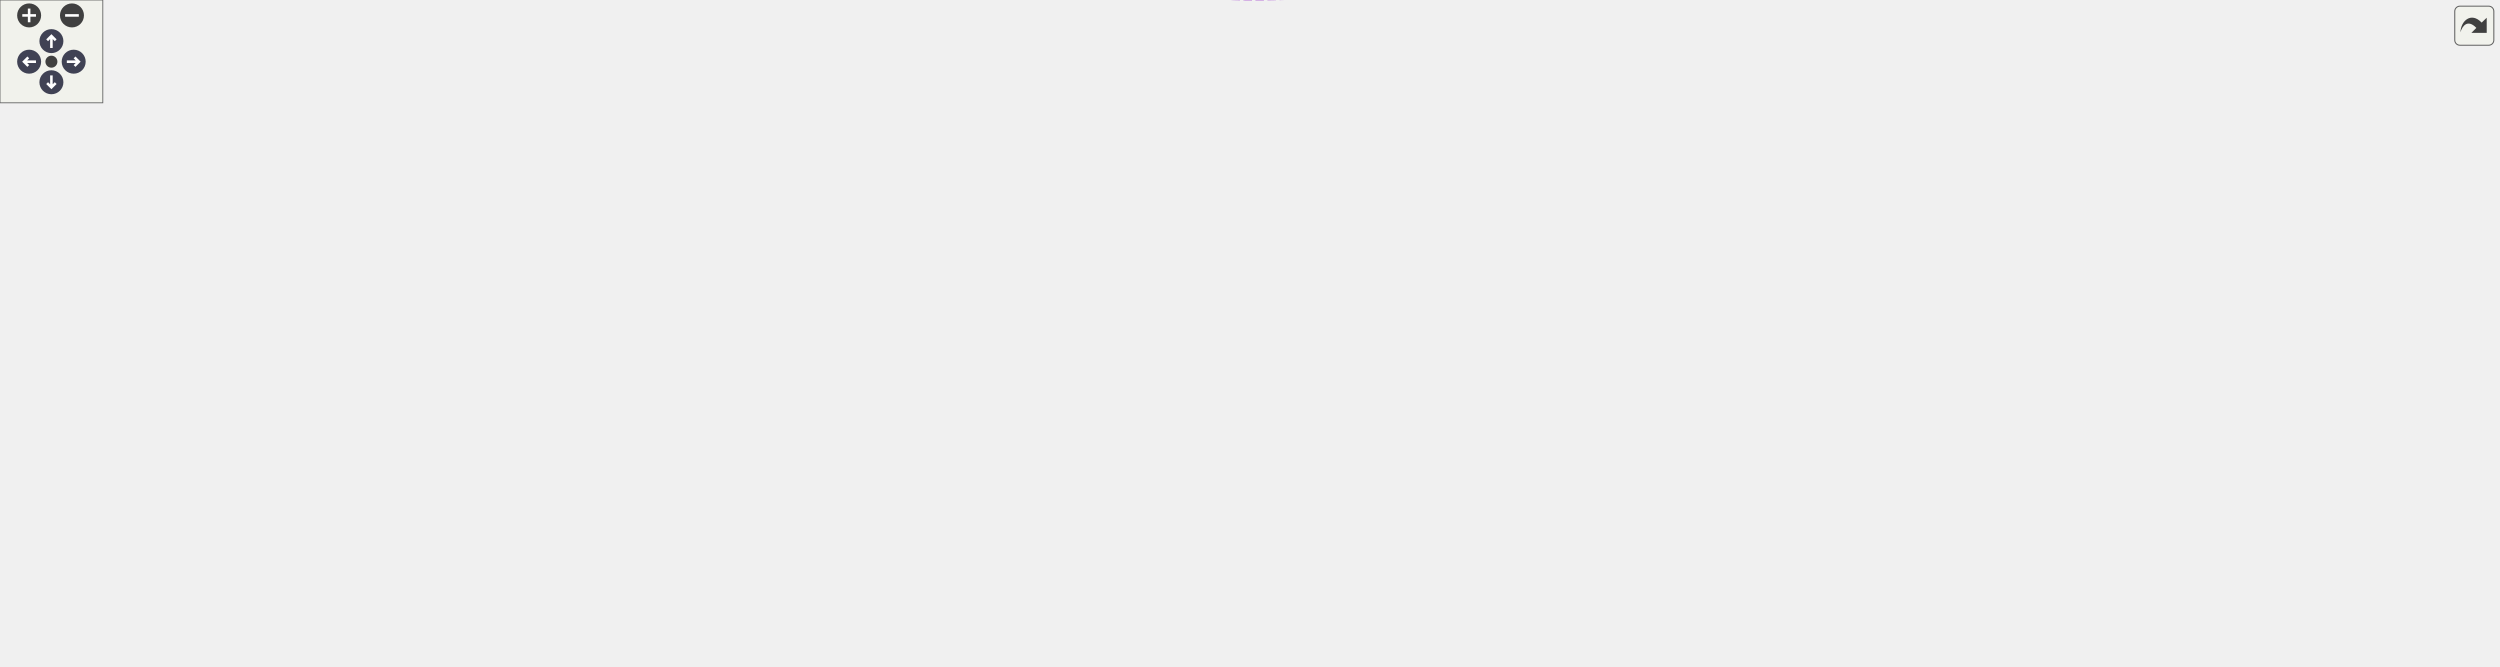
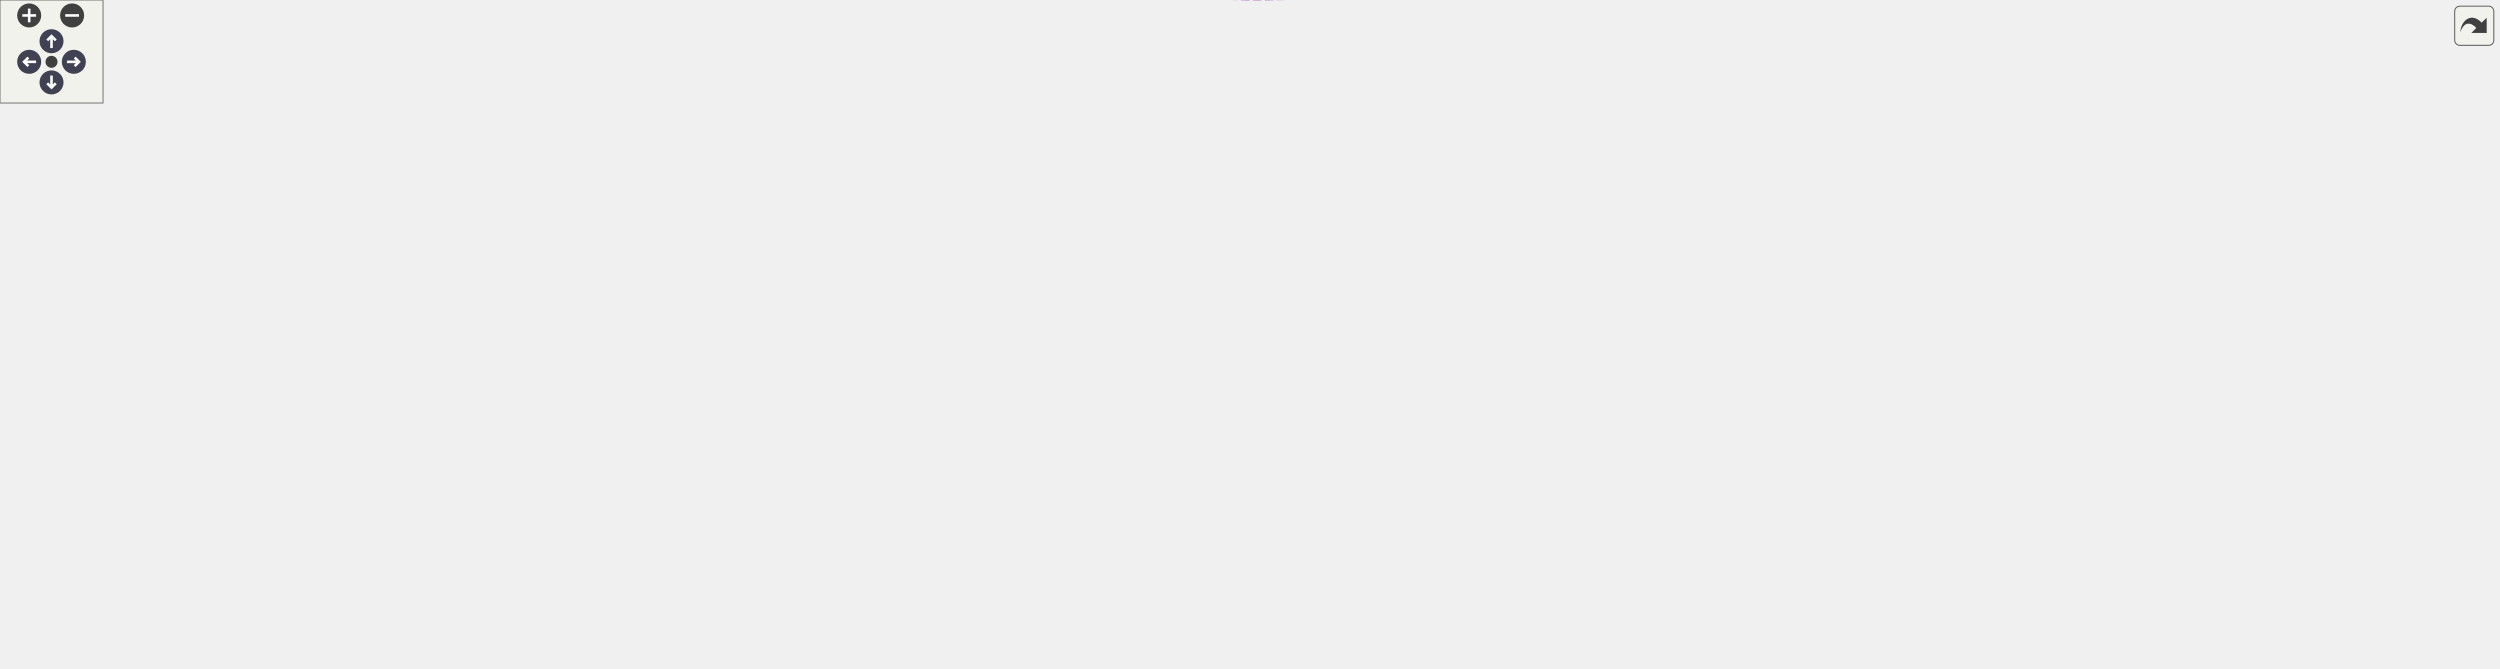
<svg xmlns="http://www.w3.org/2000/svg" xmlns:xlink="http://www.w3.org/1999/xlink" id="main" version="1.1" xml:space="preserve">
  <style type="text/css">
.node, .edge {opacity: 0.7;}
.node.selected, .edge.selected {opacity: 1;}
.edge:hover path { stroke: red; }
.edge:hover polygon { stroke: red; fill: red; }
</style>
  <defs>
    <circle id="rim" cx="0" cy="0" r="7" />
    <circle id="rim2" cx="0" cy="0" r="3.5" />
    <g id="zoomPlus">
      <use xlink:href="#rim" fill="#404040">
        <set attributeName="fill" to="#808080" begin="zoomplus.mouseover" end="zoomplus.mouseout" />
      </use>
      <path d="M-4,0h8M0,-4v8" fill="none" stroke="white" stroke-width="1.5" pointer-events="none" />
    </g>
    <g id="zoomMin">
      <use xlink:href="#rim" fill="#404040">
        <set attributeName="fill" to="#808080" begin="zoomminus.mouseover" end="zoomminus.mouseout" />
      </use>
      <path d="M-4,0h8" fill="none" stroke="white" stroke-width="1.5" pointer-events="none" />
    </g>
    <g id="arrowUp" transform="translate(30 24)">
      <use xlink:href="#rim" />
      <path pointer-events="none" fill="none" stroke="white" stroke-width="1.5" d="M0,-3.0v7 M-2.5,-0.5L0,-3.0L2.5,-0.5" />
    </g>
    <g id="arrowRight" transform="rotate(90) translate(36 -43)">
      <use xlink:href="#rim" />
      <path pointer-events="none" fill="none" stroke="white" stroke-width="1.5" d="M0,-3.0v7 M-2.5,-0.5L0,-3.0L2.5,-0.5" />
    </g>
    <g id="arrowDown" transform="rotate(180) translate(-30 -48)">
      <use xlink:href="#rim" />
      <path pointer-events="none" fill="none" stroke="white" stroke-width="1.5" d="M0,-3.0v7 M-2.5,-0.5L0,-3.0L2.5,-0.5" />
    </g>
    <g id="arrowLeft" transform="rotate(270) translate(-36 17)">
      <use xlink:href="#rim" />
      <path pointer-events="none" fill="none" stroke="white" stroke-width="1.5" d="M0,-3.0v7 M-2.5,-0.5L0,-3.0L2.5,-0.5" />
    </g>
    <g id="resetDef">
      <use xlink:href="#rim2" fill="#404040">
        <set attributeName="fill" to="#808080" begin="reset.mouseover" end="reset.mouseout" />
      </use>
    </g>
  </defs>
  <svg id="graph" class="graph">
    <g id="viewport">
      <g id="Node000001" class="node">
        <g id="a_Node000001">
          <a xlink:title=" ">
            <polygon fill="#999999" stroke="#666666" points="601.5,-143.97 518.75,-143.97 518.75,-123.22 601.5,-123.22 601.5,-143.97" />
            <text text-anchor="middle" x="560.12" y="-130.47" font-family="Helvetica,sans-Serif" font-size="10.00">spdk_bdev_io</text>
          </a>
        </g>
      </g>
      <g id="Node000008" class="node">
        <g id="a_Node000008">
          <a xlink:href="structspdk__bdev_1_1____bdev__internal__fields.html" target="_top" xlink:title="Fields that are used internally by the bdev subsystem.">
            <polygon fill="#fff0f0" stroke="red" points="877.75,-328.34 726.75,-328.34 726.75,-294.84 877.75,-294.84 877.75,-328.34" />
            <text text-anchor="start" x="734.75" y="-314.84" font-family="Helvetica,sans-Serif" font-size="10.00">spdk_bdev::__bdev_internal</text>
            <text text-anchor="middle" x="802.25" y="-302.09" font-family="Helvetica,sans-Serif" font-size="10.00">_fields</text>
          </a>
        </g>
      </g>
      <g id="edge6_Node000008_Node000001" class="edge">
        <g id="a_edge6_Node000008_Node000001">
          <a xlink:title=" ">
            <path fill="none" stroke="#9a32cd" stroke-dasharray="5,2" d="M563.49,-155.49C568.17,-187.52 581.7,-246.7 619.5,-277.59 649.2,-301.87 690.78,-310.89 726.67,-313.61" />
            <polygon fill="#9a32cd" stroke="#9a32cd" points="566.99,-155.27 562.25,-145.8 560.05,-156.16 566.99,-155.27" />
          </a>
        </g>
        <text text-anchor="middle" x="664.12" y="-313.84" font-family="Helvetica,sans-Serif" font-size="10.00" fill="grey"> reset_in_progress</text>
      </g>
      <g id="Node000020" class="node">
        <g id="a_Node000020">
          <a xlink:href="structspdk__bdev__io__abort__params.html" target="_top" xlink:title=" ">
            <polygon fill="white" stroke="#bfbfbf" points="859,-150.34 745.5,-150.34 745.5,-116.84 859,-116.84 859,-150.34" />
            <text text-anchor="start" x="753.5" y="-136.84" font-family="Helvetica,sans-Serif" font-size="10.00">spdk_bdev_io_abort</text>
            <text text-anchor="middle" x="802.25" y="-124.09" font-family="Helvetica,sans-Serif" font-size="10.00">_params</text>
          </a>
        </g>
      </g>
      <g id="edge14_Node000020_Node000001" class="edge">
        <g id="a_edge14_Node000020_Node000001">
          <a xlink:title=" ">
            <path fill="none" stroke="#9a32cd" stroke-dasharray="5,2" d="M604.01,-119.83C609.18,-118.6 614.43,-117.56 619.5,-116.84 661.39,-110.95 709.02,-115.76 745,-121.71" />
            <polygon fill="#9a32cd" stroke="#9a32cd" points="603.14,-116.44 594.36,-122.36 604.92,-123.21 603.14,-116.44" />
          </a>
        </g>
        <text text-anchor="middle" x="664.12" y="-119.84" font-family="Helvetica,sans-Serif" font-size="10.00" fill="grey"> bio_to_abort</text>
      </g>
      <g id="Node000049" class="node">
        <g id="a_Node000049">
          <a xlink:href="structspdk__bdev__io__internal__fields.html" target="_top" xlink:title="Fields that are used internally by the bdev subsystem.">
-             <polygon fill="white" stroke="#666666" points="1458,-83.34 1332.5,-83.34 1332.5,-49.84 1458,-49.84 1458,-83.34" />
-             <text text-anchor="start" x="1340.5" y="-69.84" font-family="Helvetica,sans-Serif" font-size="10.00">spdk_bdev_io_internal</text>
-             <text text-anchor="middle" x="1395.25" y="-57.09" font-family="Helvetica,sans-Serif" font-size="10.00">_fields</text>
+             <polygon fill="white" stroke="#666666" points="1455,-83.34 1329.5,-83.34 1329.5,-49.84 1455,-49.84 1455,-83.34" />
+             <text text-anchor="start" x="1337.5" y="-69.84" font-family="Helvetica,sans-Serif" font-size="10.00">spdk_bdev_io_internal</text>
+             <text text-anchor="middle" x="1392.25" y="-57.09" font-family="Helvetica,sans-Serif" font-size="10.00">_fields</text>
          </a>
        </g>
      </g>
      <g id="edge19_Node000049_Node000001" class="edge">
        <g id="a_edge19_Node000049_Node000001">
          <a xlink:title=" ">
-             <path fill="none" stroke="#9a32cd" stroke-dasharray="5,2" d="M588.93,-117.16C632.59,-92.97 720.57,-50.59 801.25,-50.59 801.25,-50.59 801.25,-50.59 1166.88,-50.59 1222.87,-50.59 1286.43,-55.48 1332.09,-59.86" />
+             <path fill="none" stroke="#9a32cd" stroke-dasharray="5,2" d="M588.93,-117.16C632.59,-92.97 720.57,-50.59 801.25,-50.59 801.25,-50.59 801.25,-50.59 1163.88,-50.59 1219.87,-50.59 1283.43,-55.48 1329.09,-59.86" />
            <polygon fill="#9a32cd" stroke="#9a32cd" points="587.37,-114.03 580.39,-122 590.81,-120.12 587.37,-114.03" />
          </a>
        </g>
-         <text text-anchor="middle" x="994.75" y="-92.09" font-family="Helvetica,sans-Serif" font-size="10.00" fill="grey"> cb</text>
-         <text text-anchor="middle" x="994.75" y="-79.34" font-family="Helvetica,sans-Serif" font-size="10.00" fill="grey">get_aux_buf_cb</text>
-         <text text-anchor="middle" x="994.75" y="-66.59" font-family="Helvetica,sans-Serif" font-size="10.00" fill="grey">get_buf_cb</text>
-         <text text-anchor="middle" x="994.75" y="-53.84" font-family="Helvetica,sans-Serif" font-size="10.00" fill="grey">stored_user_cb</text>
+         <text text-anchor="middle" x="993.25" y="-79.34" font-family="Helvetica,sans-Serif" font-size="10.00" fill="grey"> cb</text>
+         <text text-anchor="middle" x="993.25" y="-66.59" font-family="Helvetica,sans-Serif" font-size="10.00" fill="grey">get_buf_cb</text>
+         <text text-anchor="middle" x="993.25" y="-53.84" font-family="Helvetica,sans-Serif" font-size="10.00" fill="grey">stored_user_cb</text>
      </g>
      <g id="Node000002" class="node">
        <g id="a_Node000002">
          <a xlink:href="structspdk__bdev.html" target="_top" xlink:title=" ">
-             <polygon fill="white" stroke="#bfbfbf" points="1029,-207.97 960.5,-207.97 960.5,-187.22 1029,-187.22 1029,-207.97" />
-             <text text-anchor="middle" x="994.75" y="-194.47" font-family="Helvetica,sans-Serif" font-size="10.00">spdk_bdev</text>
+             <polygon fill="white" stroke="#bfbfbf" points="1027.5,-207.97 959,-207.97 959,-187.22 1027.5,-187.22 1027.5,-207.97" />
+             <text text-anchor="middle" x="993.25" y="-194.47" font-family="Helvetica,sans-Serif" font-size="10.00">spdk_bdev</text>
          </a>
        </g>
      </g>
      <g id="edge1_Node000001_Node000002" class="edge">
        <g id="a_edge1_Node000001_Node000002">
          <a xlink:title=" ">
-             <path fill="none" stroke="#9a32cd" stroke-dasharray="5,2" d="M964.59,-213.59C956.34,-217.64 947.22,-221.66 938.5,-224.59 849.17,-254.67 817.39,-262.48 726.75,-236.59 662.28,-218.18 598.46,-166.64 572.85,-144.22" />
-             <polygon fill="#9a32cd" stroke="#9a32cd" points="966.18,-216.71 973.49,-209.05 962.99,-210.48 966.18,-216.71" />
+             <path fill="none" stroke="#9a32cd" stroke-dasharray="5,2" d="M963.92,-213.62C955.89,-217.66 947.02,-221.67 938.5,-224.59 849.33,-255.16 817.39,-262.48 726.75,-236.59 662.28,-218.18 598.46,-166.64 572.85,-144.22" />
+             <polygon fill="#9a32cd" stroke="#9a32cd" points="965.32,-216.83 972.55,-209.08 962.07,-210.64 965.32,-216.83" />
          </a>
        </g>
        <text text-anchor="middle" x="802.25" y="-254.84" font-family="Helvetica,sans-Serif" font-size="10.00" fill="grey"> bdev</text>
      </g>
      <g id="Node000051" class="node">
        <g id="a_Node000051">
          <a xlink:href="structspdk__bdev__io__wait__entry.html" target="_top" xlink:title="Structure to register a callback when an spdk_bdev_io becomes available.">
-             <polygon fill="white" stroke="#666666" points="1235.75,-98.97 1096,-98.97 1096,-78.22 1235.75,-78.22 1235.75,-98.97" />
-             <text text-anchor="middle" x="1165.88" y="-85.47" font-family="Helvetica,sans-Serif" font-size="10.00">spdk_bdev_io_wait_entry</text>
+             <polygon fill="white" stroke="#666666" points="1232.75,-98.97 1093,-98.97 1093,-78.22 1232.75,-78.22 1232.75,-98.97" />
+             <text text-anchor="middle" x="1162.88" y="-85.47" font-family="Helvetica,sans-Serif" font-size="10.00">spdk_bdev_io_wait_entry</text>
          </a>
        </g>
      </g>
      <g id="edge23_Node000051_Node000002" class="edge">
        <g id="a_edge23_Node000051_Node000002">
          <a xlink:title=" ">
-             <path fill="none" stroke="#9a32cd" stroke-dasharray="5,2" d="M1012.37,-178.48C1030.88,-158.34 1062.6,-127.03 1096,-108.59 1102.54,-104.98 1109.8,-101.97 1117.08,-99.46" />
-             <polygon fill="#9a32cd" stroke="#9a32cd" points="1009.93,-175.96 1005.85,-185.74 1015.14,-180.64 1009.93,-175.96" />
-           </a>
-         </g>
-         <text text-anchor="middle" x="1064.5" y="-142.84" font-family="Helvetica,sans-Serif" font-size="10.00" fill="grey"> bdev</text>
+             <path fill="none" stroke="#9a32cd" stroke-dasharray="5,2" d="M1010.57,-178.47C1028.74,-158.32 1059.95,-127 1093,-108.59 1099.53,-104.96 1106.78,-101.93 1114.06,-99.42" />
+             <polygon fill="#9a32cd" stroke="#9a32cd" points="1008.16,-175.91 1004.17,-185.72 1013.41,-180.54 1008.16,-175.91" />
+           </a>
+         </g>
+         <text text-anchor="middle" x="1061.5" y="-142.84" font-family="Helvetica,sans-Serif" font-size="10.00" fill="grey"> bdev</text>
      </g>
      <g id="Node000003" class="node">
        <g id="a_Node000003">
          <a xlink:href="structspdk__uuid.html" target="_top" xlink:title=" ">
            <polygon fill="white" stroke="#bfbfbf" points="835,-227.97 769.5,-227.97 769.5,-207.22 835,-207.22 835,-227.97" />
            <text text-anchor="middle" x="802.25" y="-214.47" font-family="Helvetica,sans-Serif" font-size="10.00">spdk_uuid</text>
          </a>
        </g>
      </g>
      <g id="edge2_Node000002_Node000003" class="edge">
        <g id="a_edge2_Node000002_Node000003">
          <a xlink:title=" ">
-             <path fill="none" stroke="#9a32cd" stroke-dasharray="5,2" d="M846.28,-213.08C880.76,-209.46 928.45,-204.45 960.16,-201.12" />
-             <polygon fill="#9a32cd" stroke="#9a32cd" points="846.22,-209.56 836.64,-214.09 846.95,-216.53 846.22,-209.56" />
+             <path fill="none" stroke="#9a32cd" stroke-dasharray="5,2" d="M846.35,-213.03C880.46,-209.42 927.42,-204.45 958.76,-201.14" />
+             <polygon fill="#9a32cd" stroke="#9a32cd" points="846.39,-209.51 836.82,-214.04 847.13,-216.47 846.39,-209.51" />
          </a>
        </g>
        <text text-anchor="middle" x="917.12" y="-210.84" font-family="Helvetica,sans-Serif" font-size="10.00" fill="grey"> uuid</text>
      </g>
      <g id="Node000004" class="node">
        <g id="a_Node000004">
          <a xlink:href="unionspdk__bdev__nvme__ctratt.html" target="_top" xlink:title="Union for controller attributes field, to list whether bdev supports fdp etc.">
            <polygon fill="white" stroke="#666666" points="868.75,-188.97 735.75,-188.97 735.75,-168.22 868.75,-168.22 868.75,-188.97" />
            <text text-anchor="middle" x="802.25" y="-175.47" font-family="Helvetica,sans-Serif" font-size="10.00">spdk_bdev_nvme_ctratt</text>
          </a>
        </g>
      </g>
      <g id="edge3_Node000002_Node000004" class="edge">
        <g id="a_edge3_Node000002_Node000004">
          <a xlink:title=" ">
-             <path fill="none" stroke="#9a32cd" stroke-dasharray="5,2" d="M880.56,-177.97C899.58,-178.66 919.84,-180.1 938.5,-182.84 945.57,-183.89 953.04,-185.51 960.11,-187.3" />
-             <polygon fill="#9a32cd" stroke="#9a32cd" points="880.82,-174.48 870.73,-177.69 880.62,-181.47 880.82,-174.48" />
+             <path fill="none" stroke="#9a32cd" stroke-dasharray="5,2" d="M880.57,-177.88C899.59,-178.57 919.85,-180.03 938.5,-182.84 945.1,-183.84 952.05,-185.37 958.68,-187.07" />
+             <polygon fill="#9a32cd" stroke="#9a32cd" points="880.84,-174.38 870.74,-177.6 880.64,-181.38 880.84,-174.38" />
          </a>
        </g>
        <text text-anchor="middle" x="917.12" y="-185.84" font-family="Helvetica,sans-Serif" font-size="10.00" fill="grey"> ctratt</text>
      </g>
      <g id="Node000005" class="node">
        <g id="a_Node000005">
          <a xlink:href="structspdk__bdev__module.html" target="_top" xlink:title="Block device module.">
            <polygon fill="#fff0f0" stroke="red" points="857.5,-98.97 747,-98.97 747,-78.22 857.5,-78.22 857.5,-98.97" />
            <text text-anchor="middle" x="802.25" y="-85.47" font-family="Helvetica,sans-Serif" font-size="10.00">spdk_bdev_module</text>
          </a>
        </g>
      </g>
      <g id="edge4_Node000002_Node000005" class="edge">
        <g id="a_edge4_Node000002_Node000005">
          <a xlink:title=" ">
-             <path fill="none" stroke="#9a32cd" stroke-dasharray="5,2" d="M867.47,-103.13C871,-104.5 874.45,-105.98 877.75,-107.59 921.26,-128.87 964.08,-168.14 983.27,-186.97" />
-             <polygon fill="#9a32cd" stroke="#9a32cd" points="868.74,-99.86 858.14,-99.87 866.43,-106.47 868.74,-99.86" />
+             <path fill="none" stroke="#9a32cd" stroke-dasharray="5,2" d="M867.68,-103.18C871.14,-104.53 874.52,-106 877.75,-107.59 920.84,-128.83 963.04,-168.12 981.93,-186.97" />
+             <polygon fill="#9a32cd" stroke="#9a32cd" points="869.15,-99.99 858.56,-99.97 866.82,-106.59 869.15,-99.99" />
          </a>
        </g>
        <text text-anchor="middle" x="917.12" y="-149.84" font-family="Helvetica,sans-Serif" font-size="10.00" fill="grey"> fn_table</text>
      </g>
      <g id="edge5_Node000002_Node000008" class="edge">
        <g id="a_edge5_Node000002_Node000008">
          <a xlink:title=" ">
-             <path fill="none" stroke="#9a32cd" stroke-dasharray="5,2" d="M889.02,-299.9C906.41,-294.89 923.84,-287.76 938.5,-277.59 964.3,-259.7 981.77,-225.58 989.4,-208.25" />
-             <polygon fill="#9a32cd" stroke="#9a32cd" points="888.46,-296.42 879.68,-302.36 890.24,-303.19 888.46,-296.42" />
+             <path fill="none" stroke="#9a32cd" stroke-dasharray="5,2" d="M888.82,-300.12C906.3,-295.11 923.82,-287.91 938.5,-277.59 963.96,-259.7 980.8,-225.57 988.1,-208.25" />
+             <polygon fill="#9a32cd" stroke="#9a32cd" points="888.22,-296.66 879.43,-302.59 889.99,-303.43 888.22,-296.66" />
          </a>
        </g>
        <text text-anchor="middle" x="917.12" y="-299.84" font-family="Helvetica,sans-Serif" font-size="10.00" fill="grey"> internal</text>
      </g>
      <g id="Node000014" class="node">
        <g id="a_Node000014">
          <a xlink:href="structspdk__bdev__io__block__params.html" target="_top" xlink:title=" ">
            <polygon fill="white" stroke="#bfbfbf" points="380.38,-220.34 266.12,-220.34 266.12,-186.84 380.38,-186.84 380.38,-220.34" />
            <text text-anchor="start" x="274.12" y="-206.84" font-family="Helvetica,sans-Serif" font-size="10.00">spdk_bdev_io_block</text>
            <text text-anchor="middle" x="323.25" y="-194.09" font-family="Helvetica,sans-Serif" font-size="10.00">_params</text>
          </a>
        </g>
      </g>
      <g id="edge7_Node000001_Node000014" class="edge">
        <g id="a_edge7_Node000001_Node000014">
          <a xlink:title=" ">
            <path fill="none" stroke="#9a32cd" stroke-dasharray="5,2" d="M391.69,-190.39C424.97,-183.06 465.44,-172.93 500.75,-160.59 513.61,-156.1 527.47,-149.76 538.46,-144.35" />
            <polygon fill="#9a32cd" stroke="#9a32cd" points="391.22,-186.91 382.18,-192.45 392.69,-193.75 391.22,-186.91" />
          </a>
        </g>
        <text text-anchor="middle" x="461.75" y="-185.84" font-family="Helvetica,sans-Serif" font-size="10.00" fill="grey"> bdev</text>
      </g>
      <g id="Node000015" class="node">
        <g id="a_Node000015">
          <a xlink:href="unionspdk__bdev__nvme__cdw12.html" target="_top" xlink:title="Union for command dword 12, which by convention matches the NVMe command dword 12 definition.">
            <polygon fill="white" stroke="#666666" points="138.25,-239.97 0,-239.97 0,-219.22 138.25,-219.22 138.25,-239.97" />
            <text text-anchor="middle" x="69.12" y="-226.47" font-family="Helvetica,sans-Serif" font-size="10.00">spdk_bdev_nvme_cdw12</text>
          </a>
        </g>
      </g>
      <g id="edge8_Node000014_Node000015" class="edge">
        <g id="a_edge8_Node000014_Node000015">
          <a xlink:title=" ">
            <path fill="none" stroke="#9a32cd" stroke-dasharray="5,2" d="M149.68,-221.39C187.48,-217.49 231.78,-212.92 266.03,-209.39" />
            <polygon fill="#9a32cd" stroke="#9a32cd" points="149.78,-217.86 140.19,-222.37 150.5,-224.82 149.78,-217.86" />
          </a>
        </g>
        <text text-anchor="middle" x="190" y="-222.84" font-family="Helvetica,sans-Serif" font-size="10.00" fill="grey"> nvme_cdw12</text>
      </g>
      <g id="Node000016" class="node">
        <g id="a_Node000016">
          <a xlink:href="unionspdk__bdev__nvme__cdw13.html" target="_top" xlink:title="Union for command dword 13, which by convention matches the NVMe command dword 13 definition.">
            <polygon fill="white" stroke="#666666" points="138.25,-200.97 0,-200.97 0,-180.22 138.25,-180.22 138.25,-200.97" />
            <text text-anchor="middle" x="69.12" y="-187.47" font-family="Helvetica,sans-Serif" font-size="10.00">spdk_bdev_nvme_cdw13</text>
          </a>
        </g>
      </g>
      <g id="edge9_Node000014_Node000016" class="edge">
        <g id="a_edge9_Node000014_Node000016">
          <a xlink:title=" ">
            <path fill="none" stroke="#9a32cd" stroke-dasharray="5,2" d="M150.05,-191.88C173.79,-192.51 199.83,-193.45 223.75,-194.84 237.38,-195.64 252.04,-196.78 265.78,-197.98" />
            <polygon fill="#9a32cd" stroke="#9a32cd" points="150.21,-188.38 140.12,-191.63 150.03,-195.38 150.21,-188.38" />
          </a>
        </g>
        <text text-anchor="middle" x="190" y="-197.84" font-family="Helvetica,sans-Serif" font-size="10.00" fill="grey"> nvme_cdw13</text>
      </g>
      <g id="Node000017" class="node">
        <g id="a_Node000017">
          <a xlink:href="structspdk__dif__ctx.html" target="_top" xlink:title="DIF context information.">
            <polygon fill="white" stroke="#666666" points="107.88,-161.97 30.38,-161.97 30.38,-141.22 107.88,-141.22 107.88,-161.97" />
            <text text-anchor="middle" x="69.12" y="-148.47" font-family="Helvetica,sans-Serif" font-size="10.00">spdk_dif_ctx</text>
          </a>
        </g>
      </g>
      <g id="edge10_Node000014_Node000017" class="edge">
        <g id="a_edge10_Node000014_Node000017">
          <a xlink:title=" ">
            <path fill="none" stroke="#9a32cd" stroke-dasharray="5,2" d="M119.39,-157.35C149.68,-161.3 189.18,-167.22 223.75,-174.84 238.28,-178.05 253.8,-182.22 268.14,-186.39" />
            <polygon fill="#9a32cd" stroke="#9a32cd" points="120.13,-153.91 109.77,-156.12 119.24,-160.85 120.13,-153.91" />
          </a>
        </g>
        <text text-anchor="middle" x="190" y="-177.84" font-family="Helvetica,sans-Serif" font-size="10.00" fill="grey"> dif_ctx</text>
      </g>
      <g id="Node000018" class="node">
        <g id="a_Node000018">
          <a xlink:href="structspdk__dif__error.html" target="_top" xlink:title="DIF error information.">
            <polygon fill="white" stroke="#666666" points="112,-278.97 26.25,-278.97 26.25,-258.22 112,-258.22 112,-278.97" />
            <text text-anchor="middle" x="69.12" y="-265.47" font-family="Helvetica,sans-Serif" font-size="10.00">spdk_dif_error</text>
          </a>
        </g>
      </g>
      <g id="edge11_Node000014_Node000018" class="edge">
        <g id="a_edge11_Node000014_Node000018">
          <a xlink:title=" ">
            <path fill="none" stroke="#9a32cd" stroke-dasharray="5,2" d="M123.48,-259.08C153.2,-253.39 190.75,-245.52 223.75,-236.59 240.64,-232.02 258.87,-226.18 275,-220.68" />
            <polygon fill="#9a32cd" stroke="#9a32cd" points="123.16,-255.58 113.99,-260.88 124.46,-262.46 123.16,-255.58" />
          </a>
        </g>
        <text text-anchor="middle" x="190" y="-254.84" font-family="Helvetica,sans-Serif" font-size="10.00" fill="grey"> dif_err</text>
      </g>
      <g id="Node000019" class="node">
        <g id="a_Node000019">
          <a xlink:href="structspdk__bdev__io__reset__params.html" target="_top" xlink:title=" ">
            <polygon fill="white" stroke="#bfbfbf" points="379.62,-168.34 266.88,-168.34 266.88,-134.84 379.62,-134.84 379.62,-168.34" />
            <text text-anchor="start" x="274.88" y="-154.84" font-family="Helvetica,sans-Serif" font-size="10.00">spdk_bdev_io_reset</text>
            <text text-anchor="middle" x="323.25" y="-142.09" font-family="Helvetica,sans-Serif" font-size="10.00">_params</text>
          </a>
        </g>
      </g>
      <g id="edge12_Node000001_Node000019" class="edge">
        <g id="a_edge12_Node000001_Node000019">
          <a xlink:title=" ">
            <path fill="none" stroke="#9a32cd" stroke-dasharray="5,2" d="M391.21,-146.46C432.29,-143.31 483.55,-139.39 518.56,-136.7" />
            <polygon fill="#9a32cd" stroke="#9a32cd" points="391.12,-142.96 381.42,-147.21 391.66,-149.94 391.12,-142.96" />
          </a>
        </g>
        <text text-anchor="middle" x="461.75" y="-146.84" font-family="Helvetica,sans-Serif" font-size="10.00" fill="grey"> reset</text>
      </g>
      <g id="edge13_Node000001_Node000020" class="edge">
        <g id="a_edge13_Node000001_Node000020">
          <a xlink:title=" ">
            <path fill="none" stroke="#9a32cd" stroke-dasharray="5,2" d="M734.04,-133.59C691.55,-133.59 638.02,-133.59 601.86,-133.59" />
            <polygon fill="#9a32cd" stroke="#9a32cd" points="733.92,-137.09 743.92,-133.59 733.92,-130.09 733.92,-137.09" />
          </a>
        </g>
        <text text-anchor="middle" x="664.12" y="-136.84" font-family="Helvetica,sans-Serif" font-size="10.00" fill="grey"> abort</text>
      </g>
      <g id="Node000021" class="node">
        <g id="a_Node000021">
          <a xlink:href="structspdk__bdev__io__nvme__passthru__params.html" target="_top" xlink:title=" ">
            <polygon fill="white" stroke="#bfbfbf" points="404.75,-116.34 241.75,-116.34 241.75,-82.84 404.75,-82.84 404.75,-116.34" />
            <text text-anchor="start" x="249.75" y="-102.84" font-family="Helvetica,sans-Serif" font-size="10.00">spdk_bdev_io_nvme_passthru</text>
            <text text-anchor="middle" x="323.25" y="-90.09" font-family="Helvetica,sans-Serif" font-size="10.00">_params</text>
          </a>
        </g>
      </g>
      <g id="edge15_Node000001_Node000021" class="edge">
        <g id="a_edge15_Node000001_Node000021">
          <a xlink:title=" ">
            <path fill="none" stroke="#9a32cd" stroke-dasharray="5,2" d="M416.02,-108.96C443.36,-112.21 473.33,-116.21 500.75,-120.84 506.48,-121.81 512.49,-122.97 518.4,-124.18" />
            <polygon fill="#9a32cd" stroke="#9a32cd" points="416.72,-105.52 406.38,-107.84 415.91,-112.47 416.72,-105.52" />
          </a>
        </g>
        <text text-anchor="middle" x="461.75" y="-123.84" font-family="Helvetica,sans-Serif" font-size="10.00" fill="grey"> nvme_passthru</text>
      </g>
      <g id="Node000022" class="node">
        <g id="a_Node000022">
          <a xlink:href="structspdk__nvme__cmd.html" target="_top" xlink:title=" ">
            <polygon fill="white" stroke="orangered" points="118.38,-109.97 19.88,-109.97 19.88,-89.22 118.38,-89.22 118.38,-109.97" />
            <text text-anchor="middle" x="69.12" y="-96.47" font-family="Helvetica,sans-Serif" font-size="10.00">spdk_nvme_cmd</text>
          </a>
        </g>
      </g>
      <g id="edge16_Node000021_Node000022" class="edge">
        <g id="a_edge16_Node000021_Node000022">
          <a xlink:title=" ">
            <path fill="none" stroke="#9a32cd" stroke-dasharray="5,2" d="M130.14,-99.59C163.47,-99.59 205.38,-99.59 241.54,-99.59" />
            <polygon fill="#9a32cd" stroke="#9a32cd" points="130.25,-96.09 120.25,-99.59 130.25,-103.09 130.25,-96.09" />
          </a>
        </g>
        <text text-anchor="middle" x="190" y="-102.84" font-family="Helvetica,sans-Serif" font-size="10.00" fill="grey"> cmd</text>
      </g>
      <g id="Node000048" class="node">
        <g id="a_Node000048">
          <a xlink:href="structspdk__bdev__io__zone__mgmt__params.html" target="_top" xlink:title=" ">
            <polygon fill="white" stroke="#bfbfbf" points="396.12,-64.34 250.38,-64.34 250.38,-30.84 396.12,-30.84 396.12,-64.34" />
            <text text-anchor="start" x="258.38" y="-50.84" font-family="Helvetica,sans-Serif" font-size="10.00">spdk_bdev_io_zone_mgmt</text>
            <text text-anchor="middle" x="323.25" y="-38.09" font-family="Helvetica,sans-Serif" font-size="10.00">_params</text>
          </a>
        </g>
      </g>
      <g id="edge17_Node000001_Node000048" class="edge">
        <g id="a_edge17_Node000001_Node000048">
          <a xlink:title=" ">
            <path fill="none" stroke="#9a32cd" stroke-dasharray="5,2" d="M407.2,-62.41C437.46,-69.48 471.43,-79.39 500.75,-92.84 517.82,-100.68 535.2,-113.58 546.5,-122.76" />
            <polygon fill="#9a32cd" stroke="#9a32cd" points="408.24,-59.06 397.71,-60.27 406.7,-65.89 408.24,-59.06" />
          </a>
        </g>
        <text text-anchor="middle" x="461.75" y="-95.84" font-family="Helvetica,sans-Serif" font-size="10.00" fill="grey"> zone_mgmt</text>
      </g>
      <g id="edge18_Node000001_Node000049" class="edge">
        <g id="a_edge18_Node000001_Node000049">
          <a xlink:title=" ">
-             <path fill="none" stroke="#9a32cd" stroke-dasharray="5,2" d="M1347.39,-44.92C1302.18,-26.02 1231.3,-1.59 1166.88,-1.59 801.25,-1.59 801.25,-1.59 801.25,-1.59 718.99,-1.59 686.94,10.51 619.5,-36.59 588.4,-58.31 571.01,-102.42 564.34,-122.81" />
-             <polygon fill="#9a32cd" stroke="#9a32cd" points="1345.79,-48.04 1356.36,-48.75 1348.54,-41.61 1345.79,-48.04" />
-           </a>
-         </g>
-         <text text-anchor="middle" x="994.75" y="-4.84" font-family="Helvetica,sans-Serif" font-size="10.00" fill="grey"> internal</text>
+             <path fill="none" stroke="#9a32cd" stroke-dasharray="5,2" d="M1344.39,-44.92C1299.18,-26.02 1228.3,-1.59 1163.88,-1.59 801.25,-1.59 801.25,-1.59 801.25,-1.59 718.99,-1.59 686.94,10.51 619.5,-36.59 588.4,-58.31 571.01,-102.42 564.34,-122.81" />
+             <polygon fill="#9a32cd" stroke="#9a32cd" points="1342.79,-48.04 1353.36,-48.75 1345.54,-41.61 1342.79,-48.04" />
+           </a>
+         </g>
+         <text text-anchor="middle" x="993.25" y="-4.84" font-family="Helvetica,sans-Serif" font-size="10.00" fill="grey"> internal</text>
      </g>
      <g id="Node000050" class="node">
        <g id="a_Node000050">
          <a xlink:href="structspdk__iobuf__entry.html" target="_top" xlink:title="iobuf queue entry">
-             <polygon fill="white" stroke="#666666" points="1215.88,-137.97 1115.88,-137.97 1115.88,-117.22 1215.88,-117.22 1215.88,-137.97" />
-             <text text-anchor="middle" x="1165.88" y="-124.47" font-family="Helvetica,sans-Serif" font-size="10.00">spdk_iobuf_entry</text>
+             <polygon fill="white" stroke="#666666" points="1212.88,-137.97 1112.88,-137.97 1112.88,-117.22 1212.88,-117.22 1212.88,-137.97" />
+             <text text-anchor="middle" x="1162.88" y="-124.47" font-family="Helvetica,sans-Serif" font-size="10.00">spdk_iobuf_entry</text>
          </a>
        </g>
      </g>
      <g id="edge20_Node000049_Node000050" class="edge">
        <g id="a_edge20_Node000049_Node000050">
          <a xlink:title=" ">
-             <path fill="none" stroke="#9a32cd" stroke-dasharray="5,2" d="M1227.36,-116.41C1254.25,-110.94 1286.17,-103.77 1314.5,-95.59 1326.25,-92.2 1338.76,-87.96 1350.31,-83.78" />
-             <polygon fill="#9a32cd" stroke="#9a32cd" points="1226.77,-112.96 1217.65,-118.35 1228.14,-119.82 1226.77,-112.96" />
-           </a>
-         </g>
-         <text text-anchor="middle" x="1284.12" y="-113.84" font-family="Helvetica,sans-Serif" font-size="10.00" fill="grey"> iobuf</text>
+             <path fill="none" stroke="#9a32cd" stroke-dasharray="5,2" d="M1224.36,-116.41C1251.25,-110.94 1283.17,-103.77 1311.5,-95.59 1323.25,-92.2 1335.76,-87.96 1347.31,-83.78" />
+             <polygon fill="#9a32cd" stroke="#9a32cd" points="1223.77,-112.96 1214.65,-118.35 1225.14,-119.82 1223.77,-112.96" />
+           </a>
+         </g>
+         <text text-anchor="middle" x="1281.12" y="-113.84" font-family="Helvetica,sans-Serif" font-size="10.00" fill="grey"> iobuf</text>
      </g>
      <g id="edge21_Node000050_Node000050" class="edge">
        <g id="a_edge21_Node000050_Node000050">
          <a xlink:title=" ">
-             <path fill="none" stroke="#9a32cd" stroke-dasharray="5,2" d="M1148.25,-149.78C1150.74,-153.45 1156.62,-155.97 1165.88,-155.97 1183.3,-155.97 1188.74,-147.03 1182.21,-138.37" />
-             <polygon fill="#9a32cd" stroke="#9a32cd" points="1151.72,-150.2 1149.37,-139.87 1144.77,-149.41 1151.72,-150.2" />
-           </a>
-         </g>
-         <text text-anchor="middle" x="1165.88" y="-159.22" font-family="Helvetica,sans-Serif" font-size="10.00" fill="grey"> cb_fn</text>
+             <path fill="none" stroke="#9a32cd" stroke-dasharray="5,2" d="M1145.25,-149.78C1147.74,-153.45 1153.62,-155.97 1162.88,-155.97 1180.3,-155.97 1185.74,-147.03 1179.21,-138.37" />
+             <polygon fill="#9a32cd" stroke="#9a32cd" points="1148.72,-150.2 1146.37,-139.87 1141.77,-149.41 1148.72,-150.2" />
+           </a>
+         </g>
+         <text text-anchor="middle" x="1162.88" y="-159.22" font-family="Helvetica,sans-Serif" font-size="10.00" fill="grey"> cb_fn</text>
      </g>
      <g id="edge22_Node000049_Node000051" class="edge">
        <g id="a_edge22_Node000049_Node000051">
          <a xlink:title=" ">
-             <path fill="none" stroke="#9a32cd" stroke-dasharray="5,2" d="M1247.33,-80.81C1275.15,-78.12 1305.87,-75.15 1332,-72.62" />
-             <polygon fill="#9a32cd" stroke="#9a32cd" points="1247.14,-77.31 1237.53,-81.76 1247.82,-84.28 1247.14,-77.31" />
-           </a>
-         </g>
-         <text text-anchor="middle" x="1284.12" y="-81.84" font-family="Helvetica,sans-Serif" font-size="10.00" fill="grey"> waitq_entry</text>
+             <path fill="none" stroke="#9a32cd" stroke-dasharray="5,2" d="M1244.33,-80.81C1272.15,-78.12 1302.87,-75.15 1329,-72.62" />
+             <polygon fill="#9a32cd" stroke="#9a32cd" points="1244.14,-77.31 1234.53,-81.76 1244.82,-84.28 1244.14,-77.31" />
+           </a>
+         </g>
+         <text text-anchor="middle" x="1281.12" y="-81.84" font-family="Helvetica,sans-Serif" font-size="10.00" fill="grey"> waitq_entry</text>
      </g>
    </g>
  </svg>
  <g id="navigator" transform="translate(0 0)" fill="#404254">
    <rect fill="#f2f5e9" fill-opacity="0.5" stroke="#606060" stroke-width=".5" x="0" y="0" width="60" height="60" />
    <use id="zoomplus" xlink:href="#zoomPlus" x="17" y="9" />
    <use id="zoomminus" xlink:href="#zoomMin" x="42" y="9" />
    <use id="reset" xlink:href="#resetDef" x="30" y="36" />
    <use id="arrowup" xlink:href="#arrowUp" x="0" y="0" />
    <use id="arrowright" xlink:href="#arrowRight" x="0" y="0" />
    <use id="arrowdown" xlink:href="#arrowDown" x="0" y="0" />
    <use id="arrowleft" xlink:href="#arrowLeft" x="0" y="0" />
  </g>
  <svg viewBox="0 0 15 15" width="100%" height="30px" preserveAspectRatio="xMaxYMin meet">
    <g id="arrow_out" transform="scale(0.3 0.3)">
      <a xlink:href="structspdk__bdev__io__coll__graph_org.svg" target="_base">
        <rect id="button" ry="5" rx="5" y="6" x="6" height="38" width="38" fill="#f2f5e9" fill-opacity="0.5" stroke="#606060" stroke-width="1.0" />
        <path id="arrow" d="M 11.5,31.437 C 11.94,20.098 22.043,11.323 32.159,21.979 L 37.069,17.246 C 37.069,17.246 37.088,32 37.088,32 L 22.16,31.978 C 22.16,31.978 26.998,27.14 26.998,27.14 C 18.529,18.264 13.292,25.23 11.5,31.437 z" style="fill:#404040;" />
      </a>
    </g>
  </svg>
  <style type="text/css">

[data-mouse-over-selected='false'] { opacity: 0.7; }
[data-mouse-over-selected='true']  { opacity: 1.0; }

</style>
</svg>
